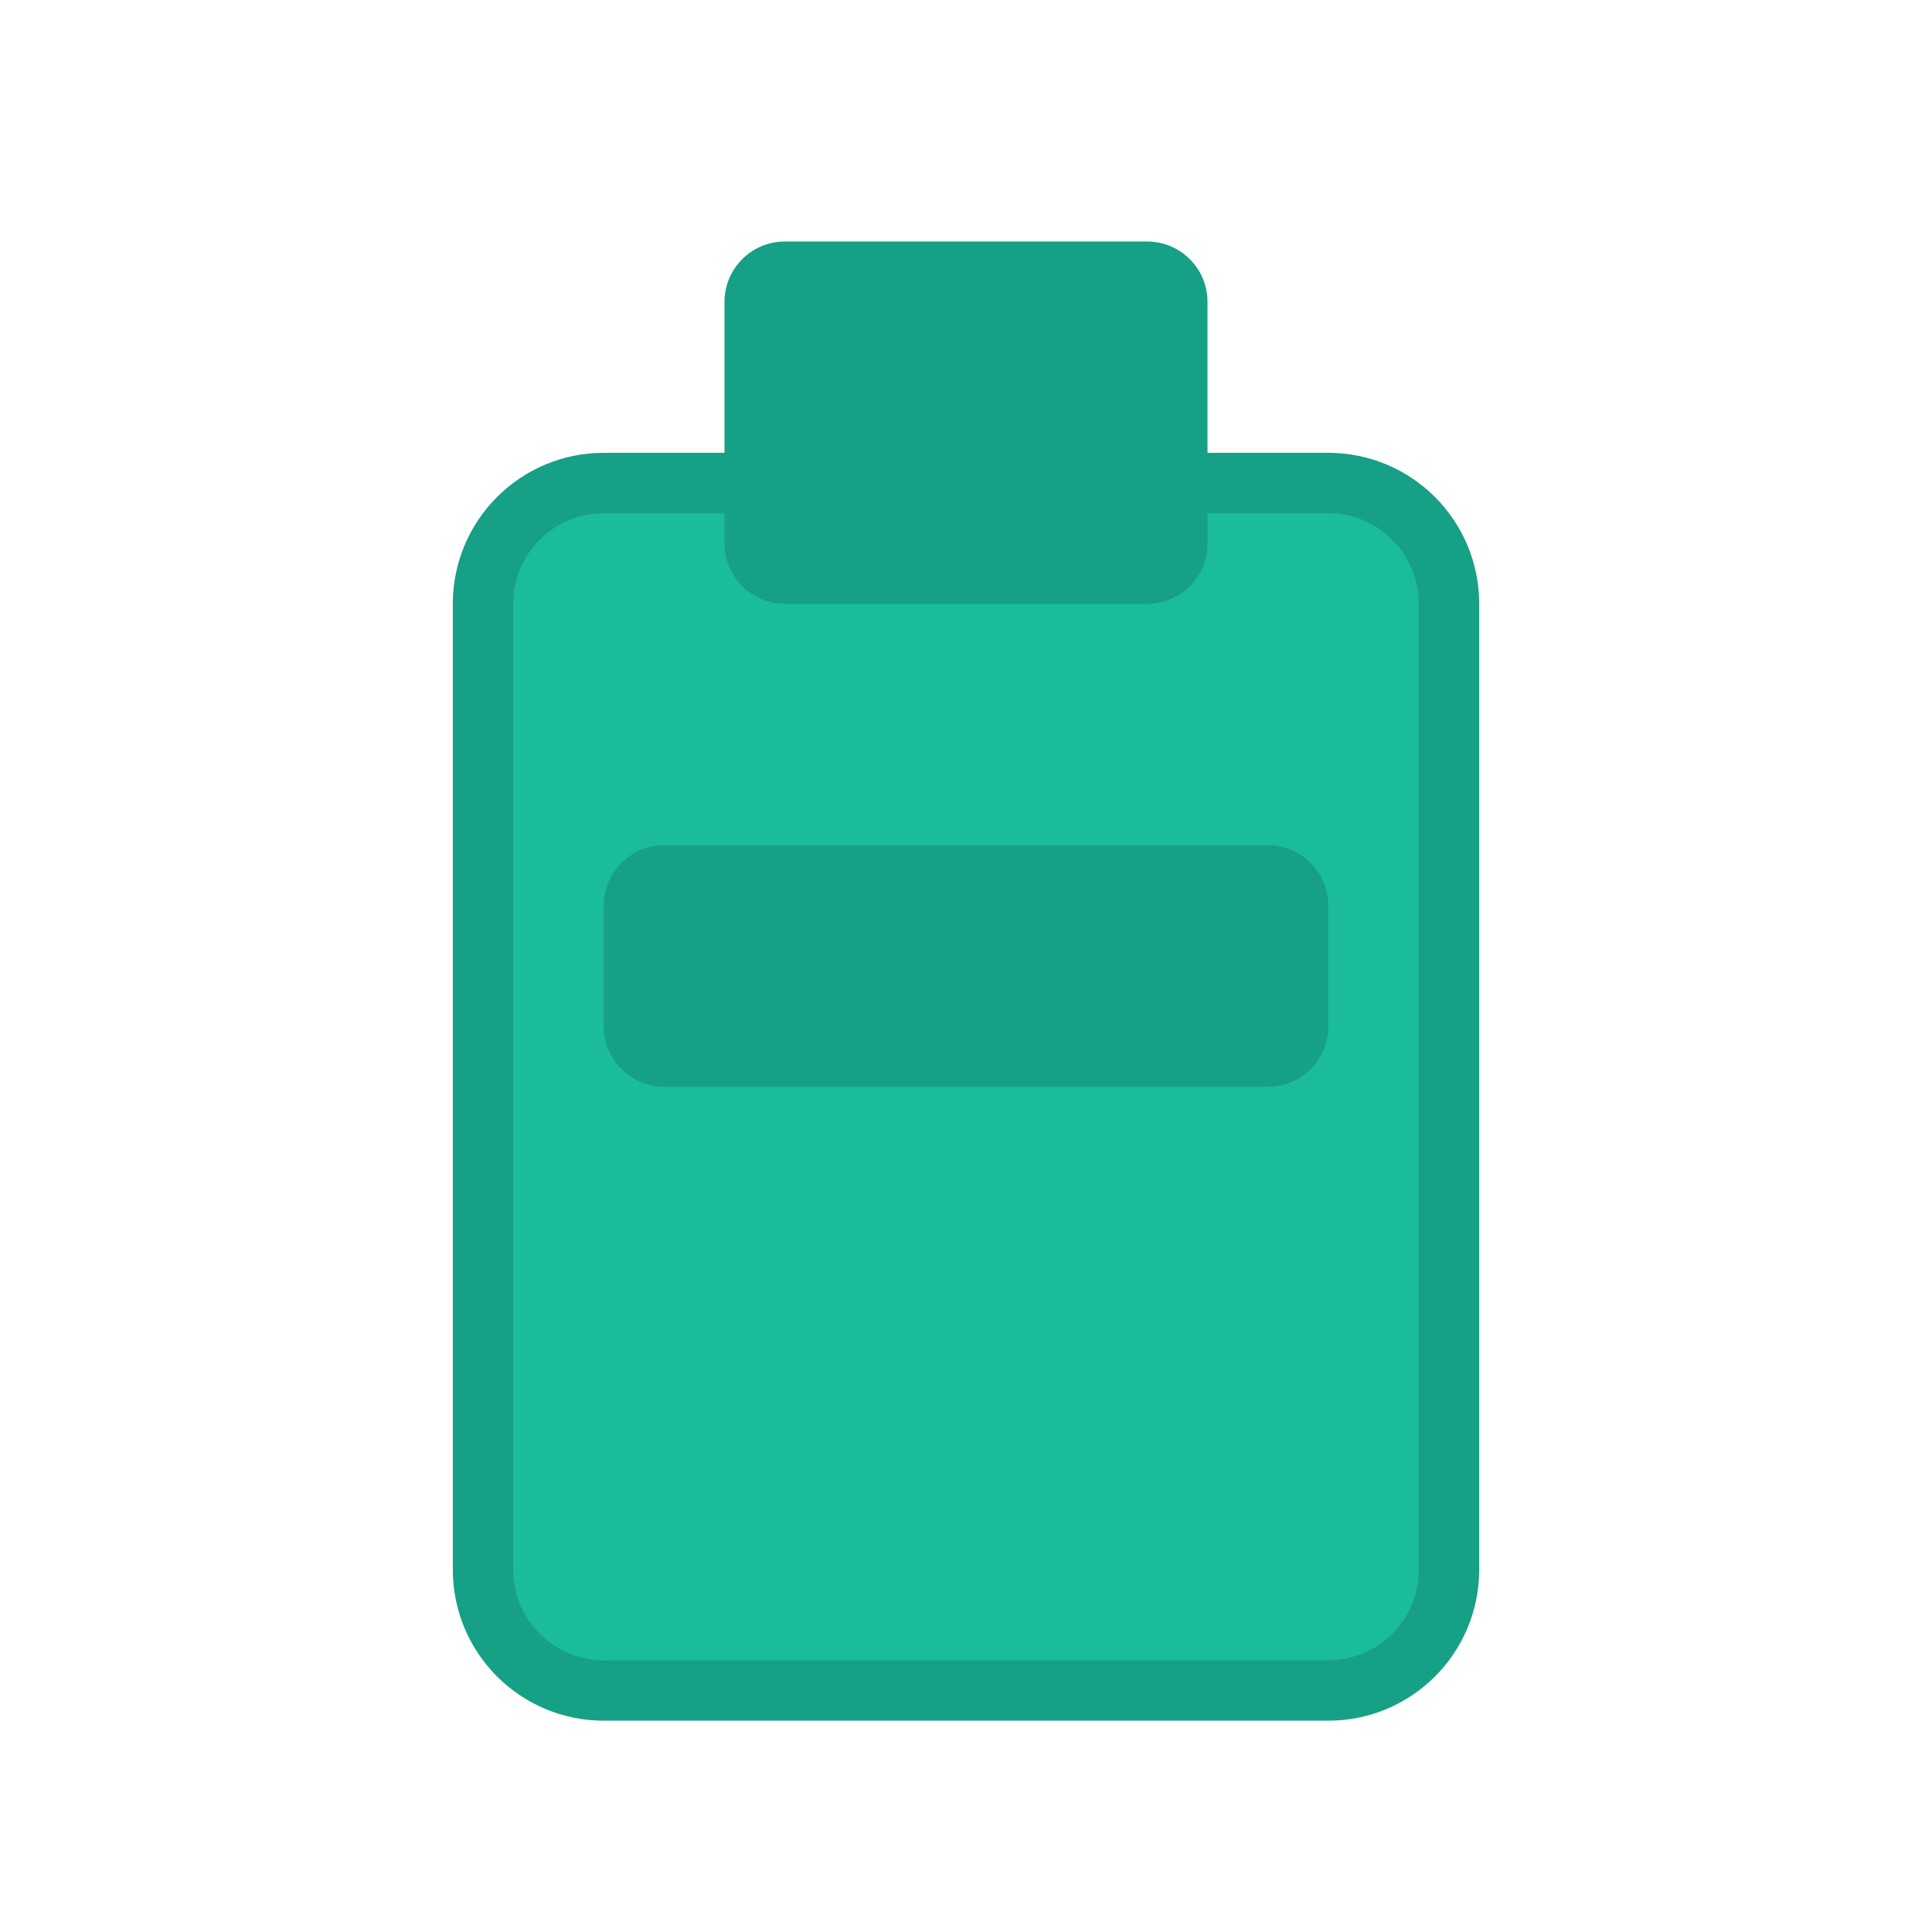
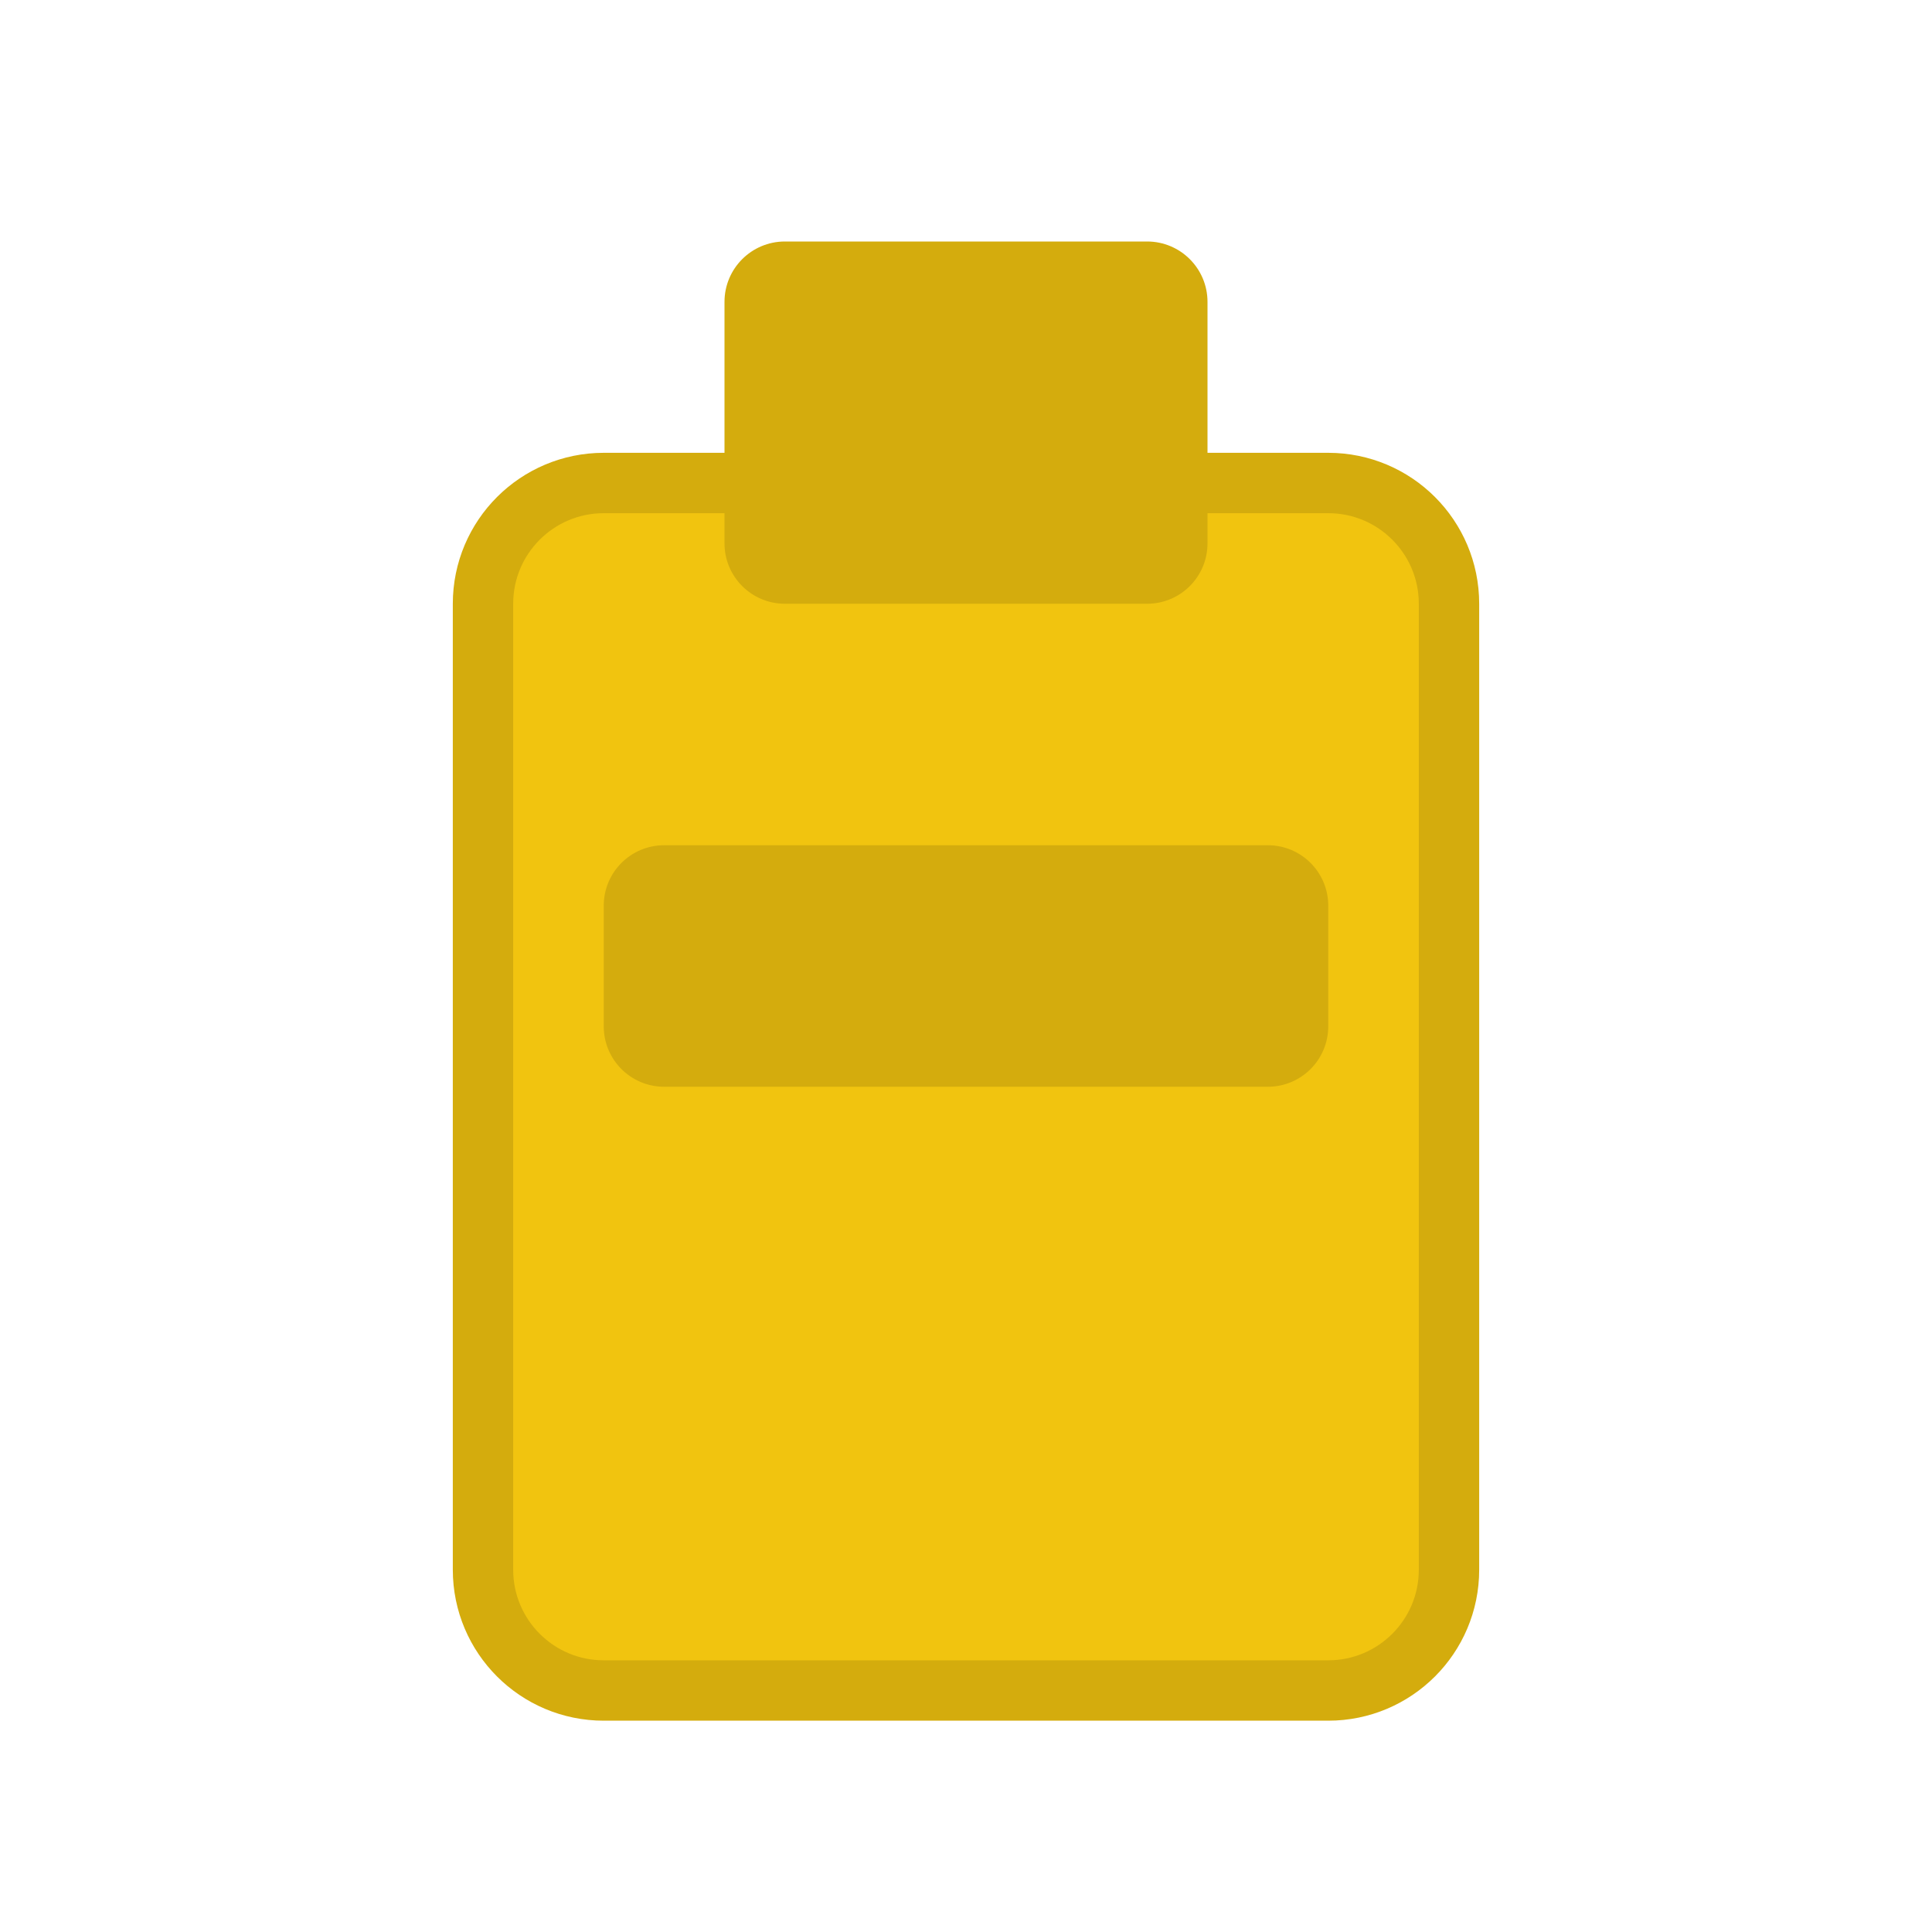
<svg xmlns="http://www.w3.org/2000/svg" viewBox="0 0 16 16" width="16" height="16">
-   <rect x="4" y="4" width="8" height="10" rx="1" fill="#1ABC9C" stroke="#16A085" stroke-width="0.5" />
-   <rect x="6" y="2" width="4" height="3" rx="0.5" fill="#16A085" />
-   <rect x="5" y="7" width="6" height="2" rx="0.5" fill="#16A085" />
+   <rect x="4" y="4" width="8" height="10" rx="1" fill="#F1C40F" stroke="#D4AC0D" stroke-width="0.5" />
+   <rect x="6" y="2" width="4" height="3" rx="0.5" fill="#D4AC0D" />
+   <rect x="5" y="7" width="6" height="2" rx="0.5" fill="#D4AC0D" />
</svg>
